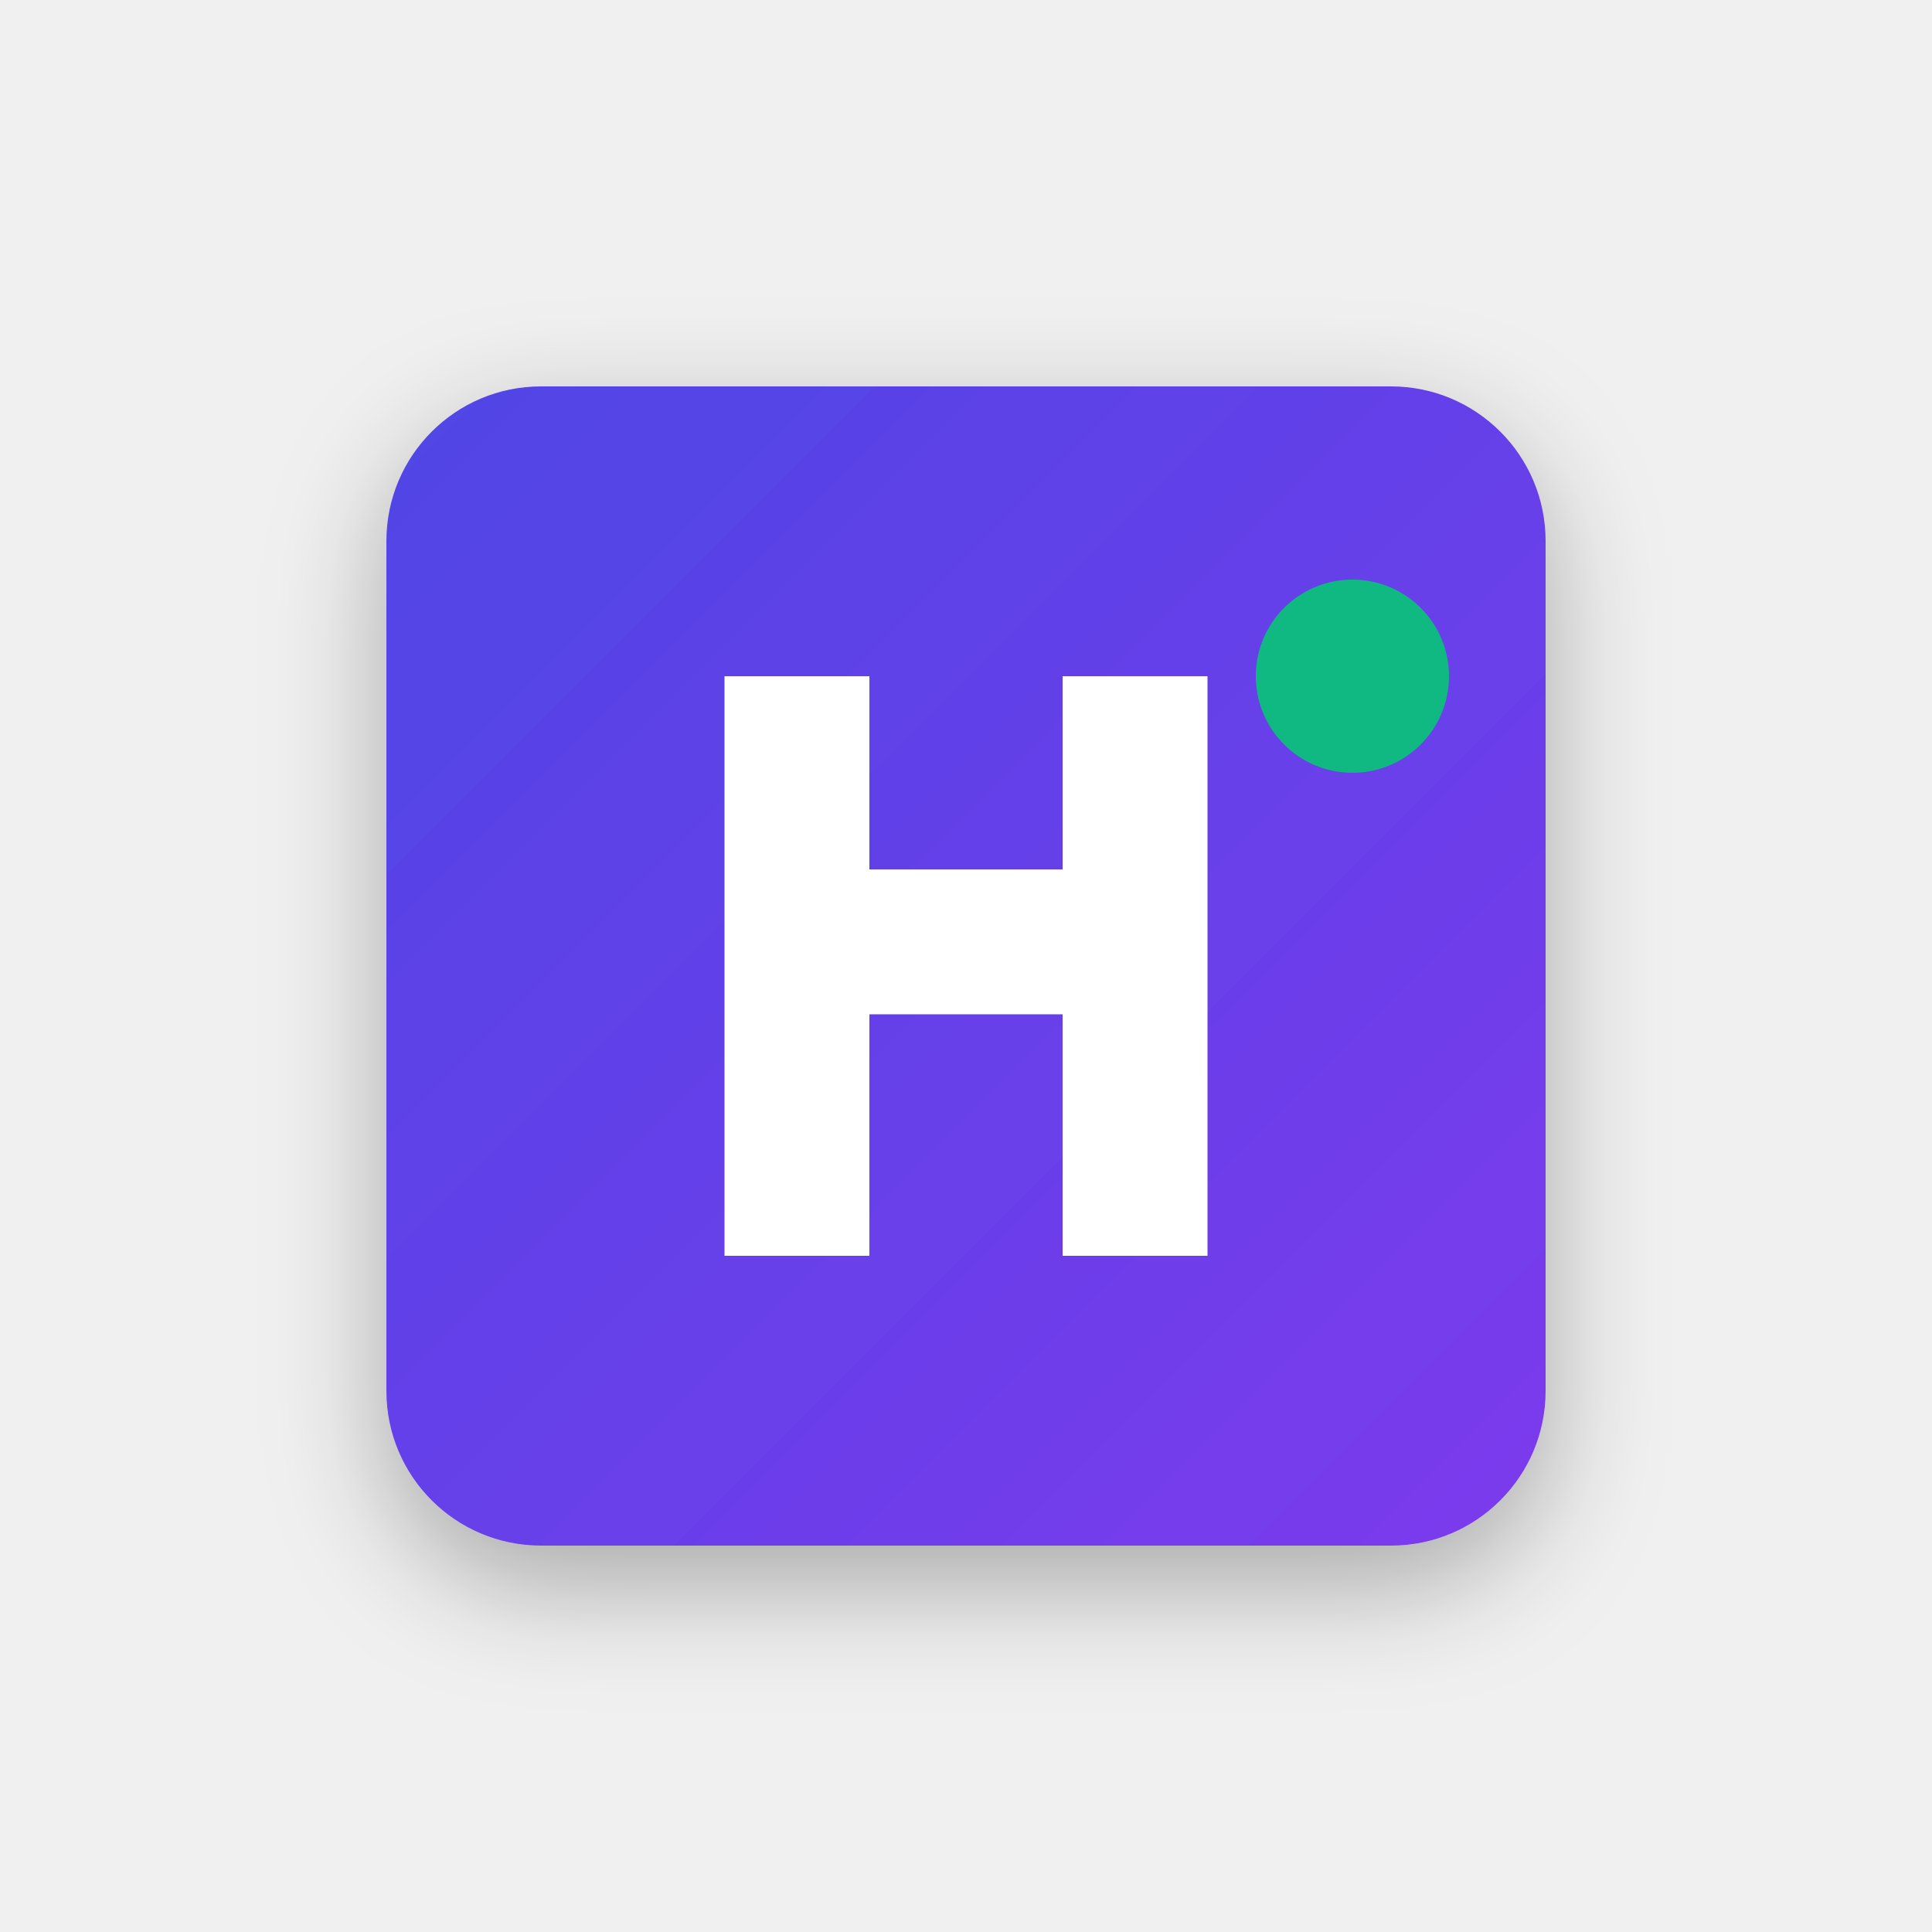
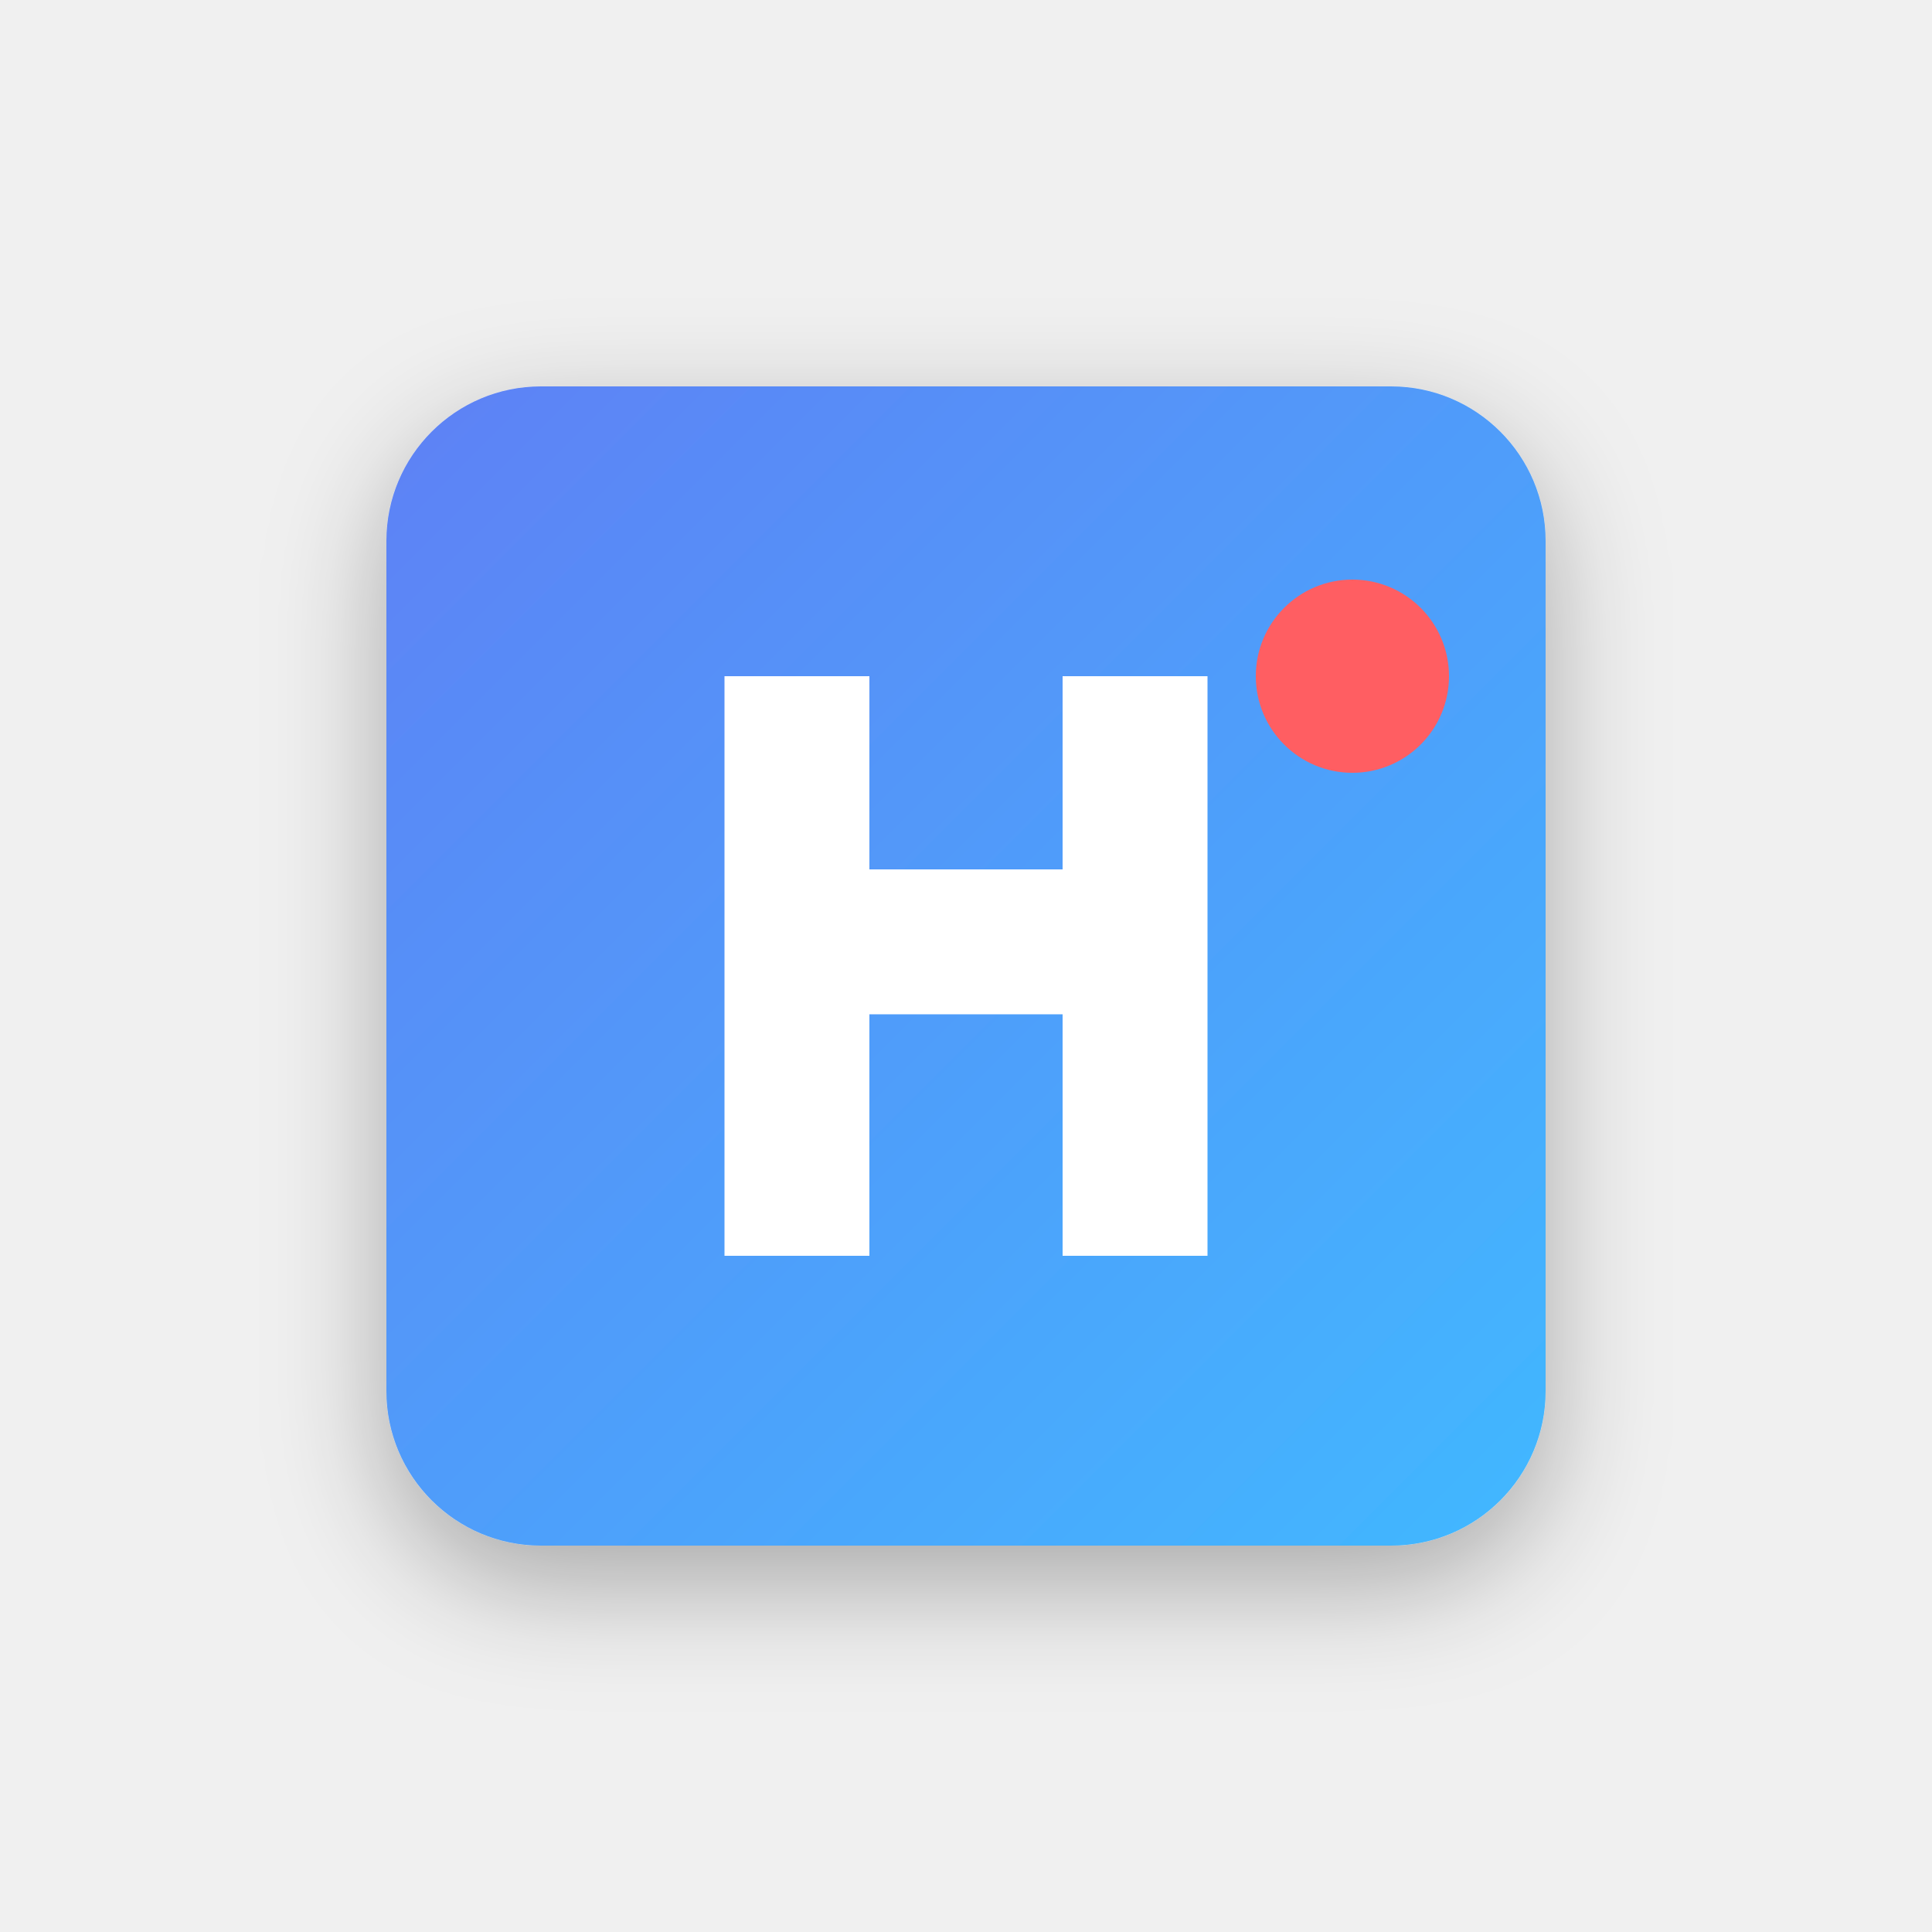
<svg xmlns="http://www.w3.org/2000/svg" width="200" height="200" viewBox="0 0 200 200">
  <defs>
    <linearGradient id="gradient" x1="0%" y1="0%" x2="100%" y2="100%">
-       <stop offset="0%" stop-color="#4f46e5" />
-       <stop offset="100%" stop-color="#7c3aed" />
+       <stop offset="0%" stop-color="#5E81F5" />
+       <stop offset="100%" stop-color="#41B8FF" />
    </linearGradient>
    <filter id="shadow" x="-20%" y="-20%" width="140%" height="140%">
      <feDropShadow dx="0" dy="4" stdDeviation="6" flood-opacity="0.3" />
    </filter>
  </defs>
  <rect x="40" y="40" width="120" height="120" rx="16" fill="url(#gradient)" filter="url(#shadow)" />
  <path d="M75 70 L75 130 L90 130 L90 105 L110 105 L110 130 L125 130 L125 70 L110 70 L110 90 L90 90 L90 70 Z" fill="white" />
-   <circle cx="140" cy="70" r="10" fill="#10b981" />
+   <circle cx="140" cy="70" r="10" fill="#FF5E62" />
</svg>
